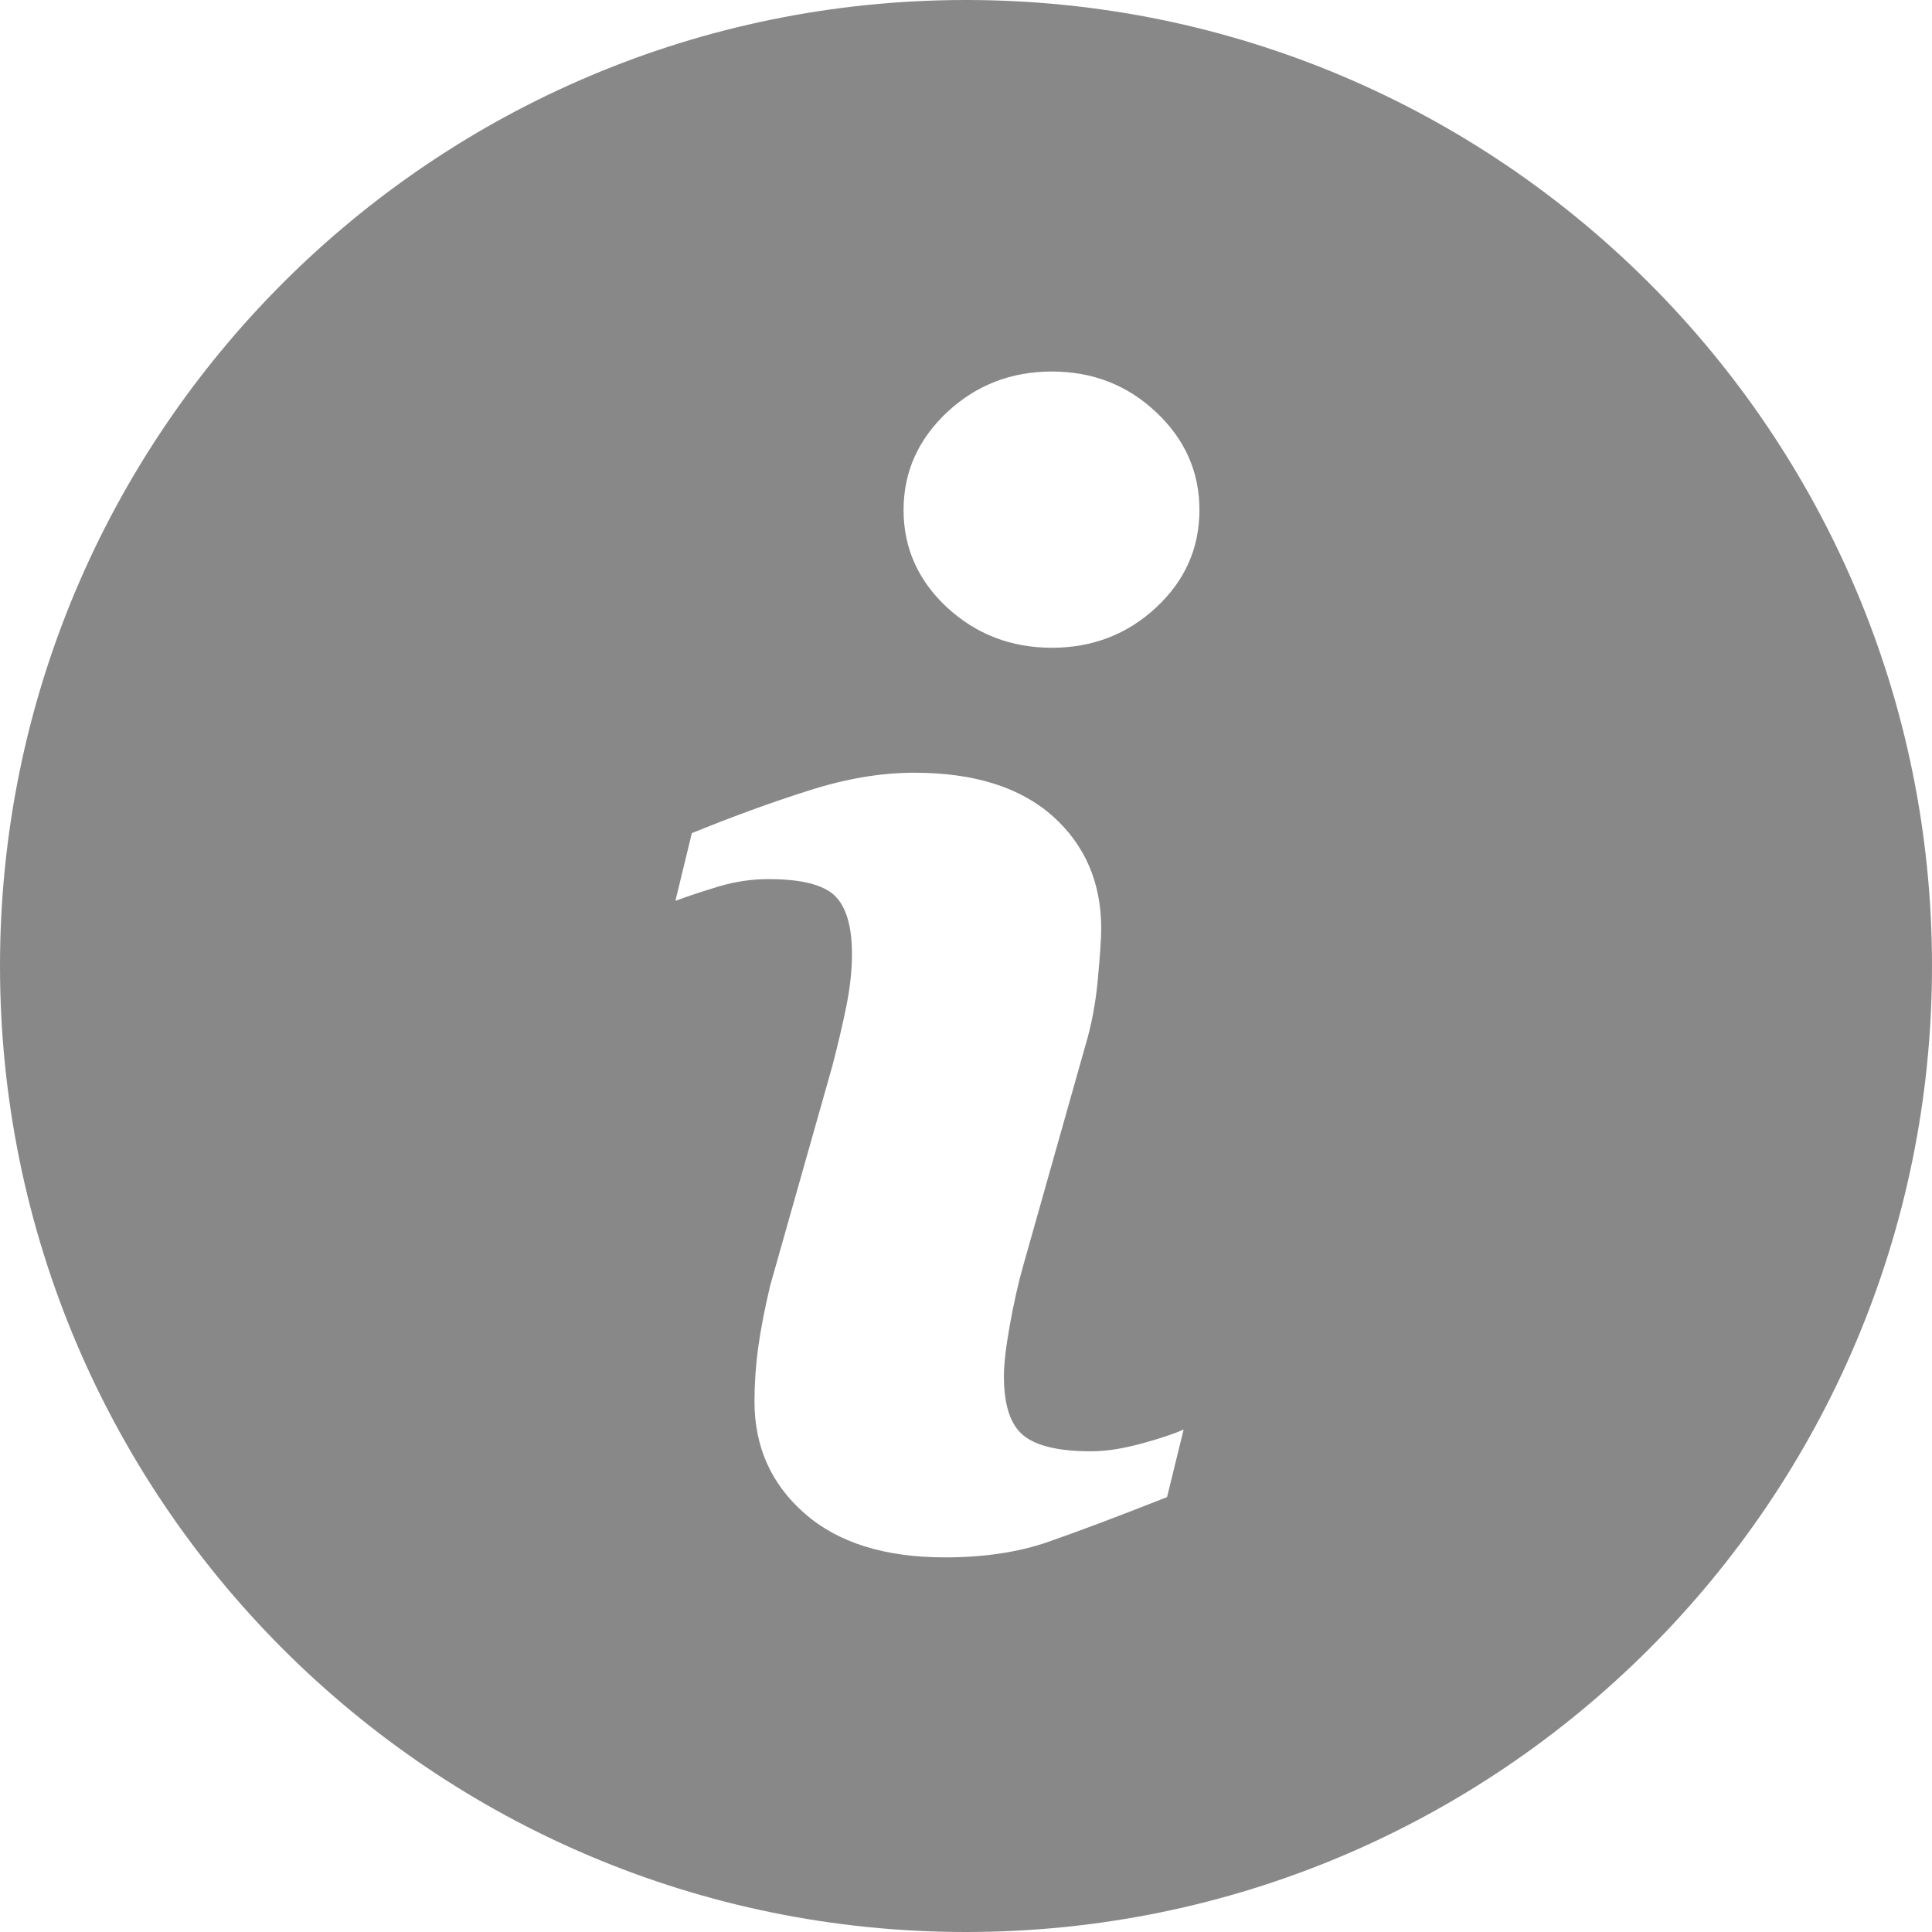
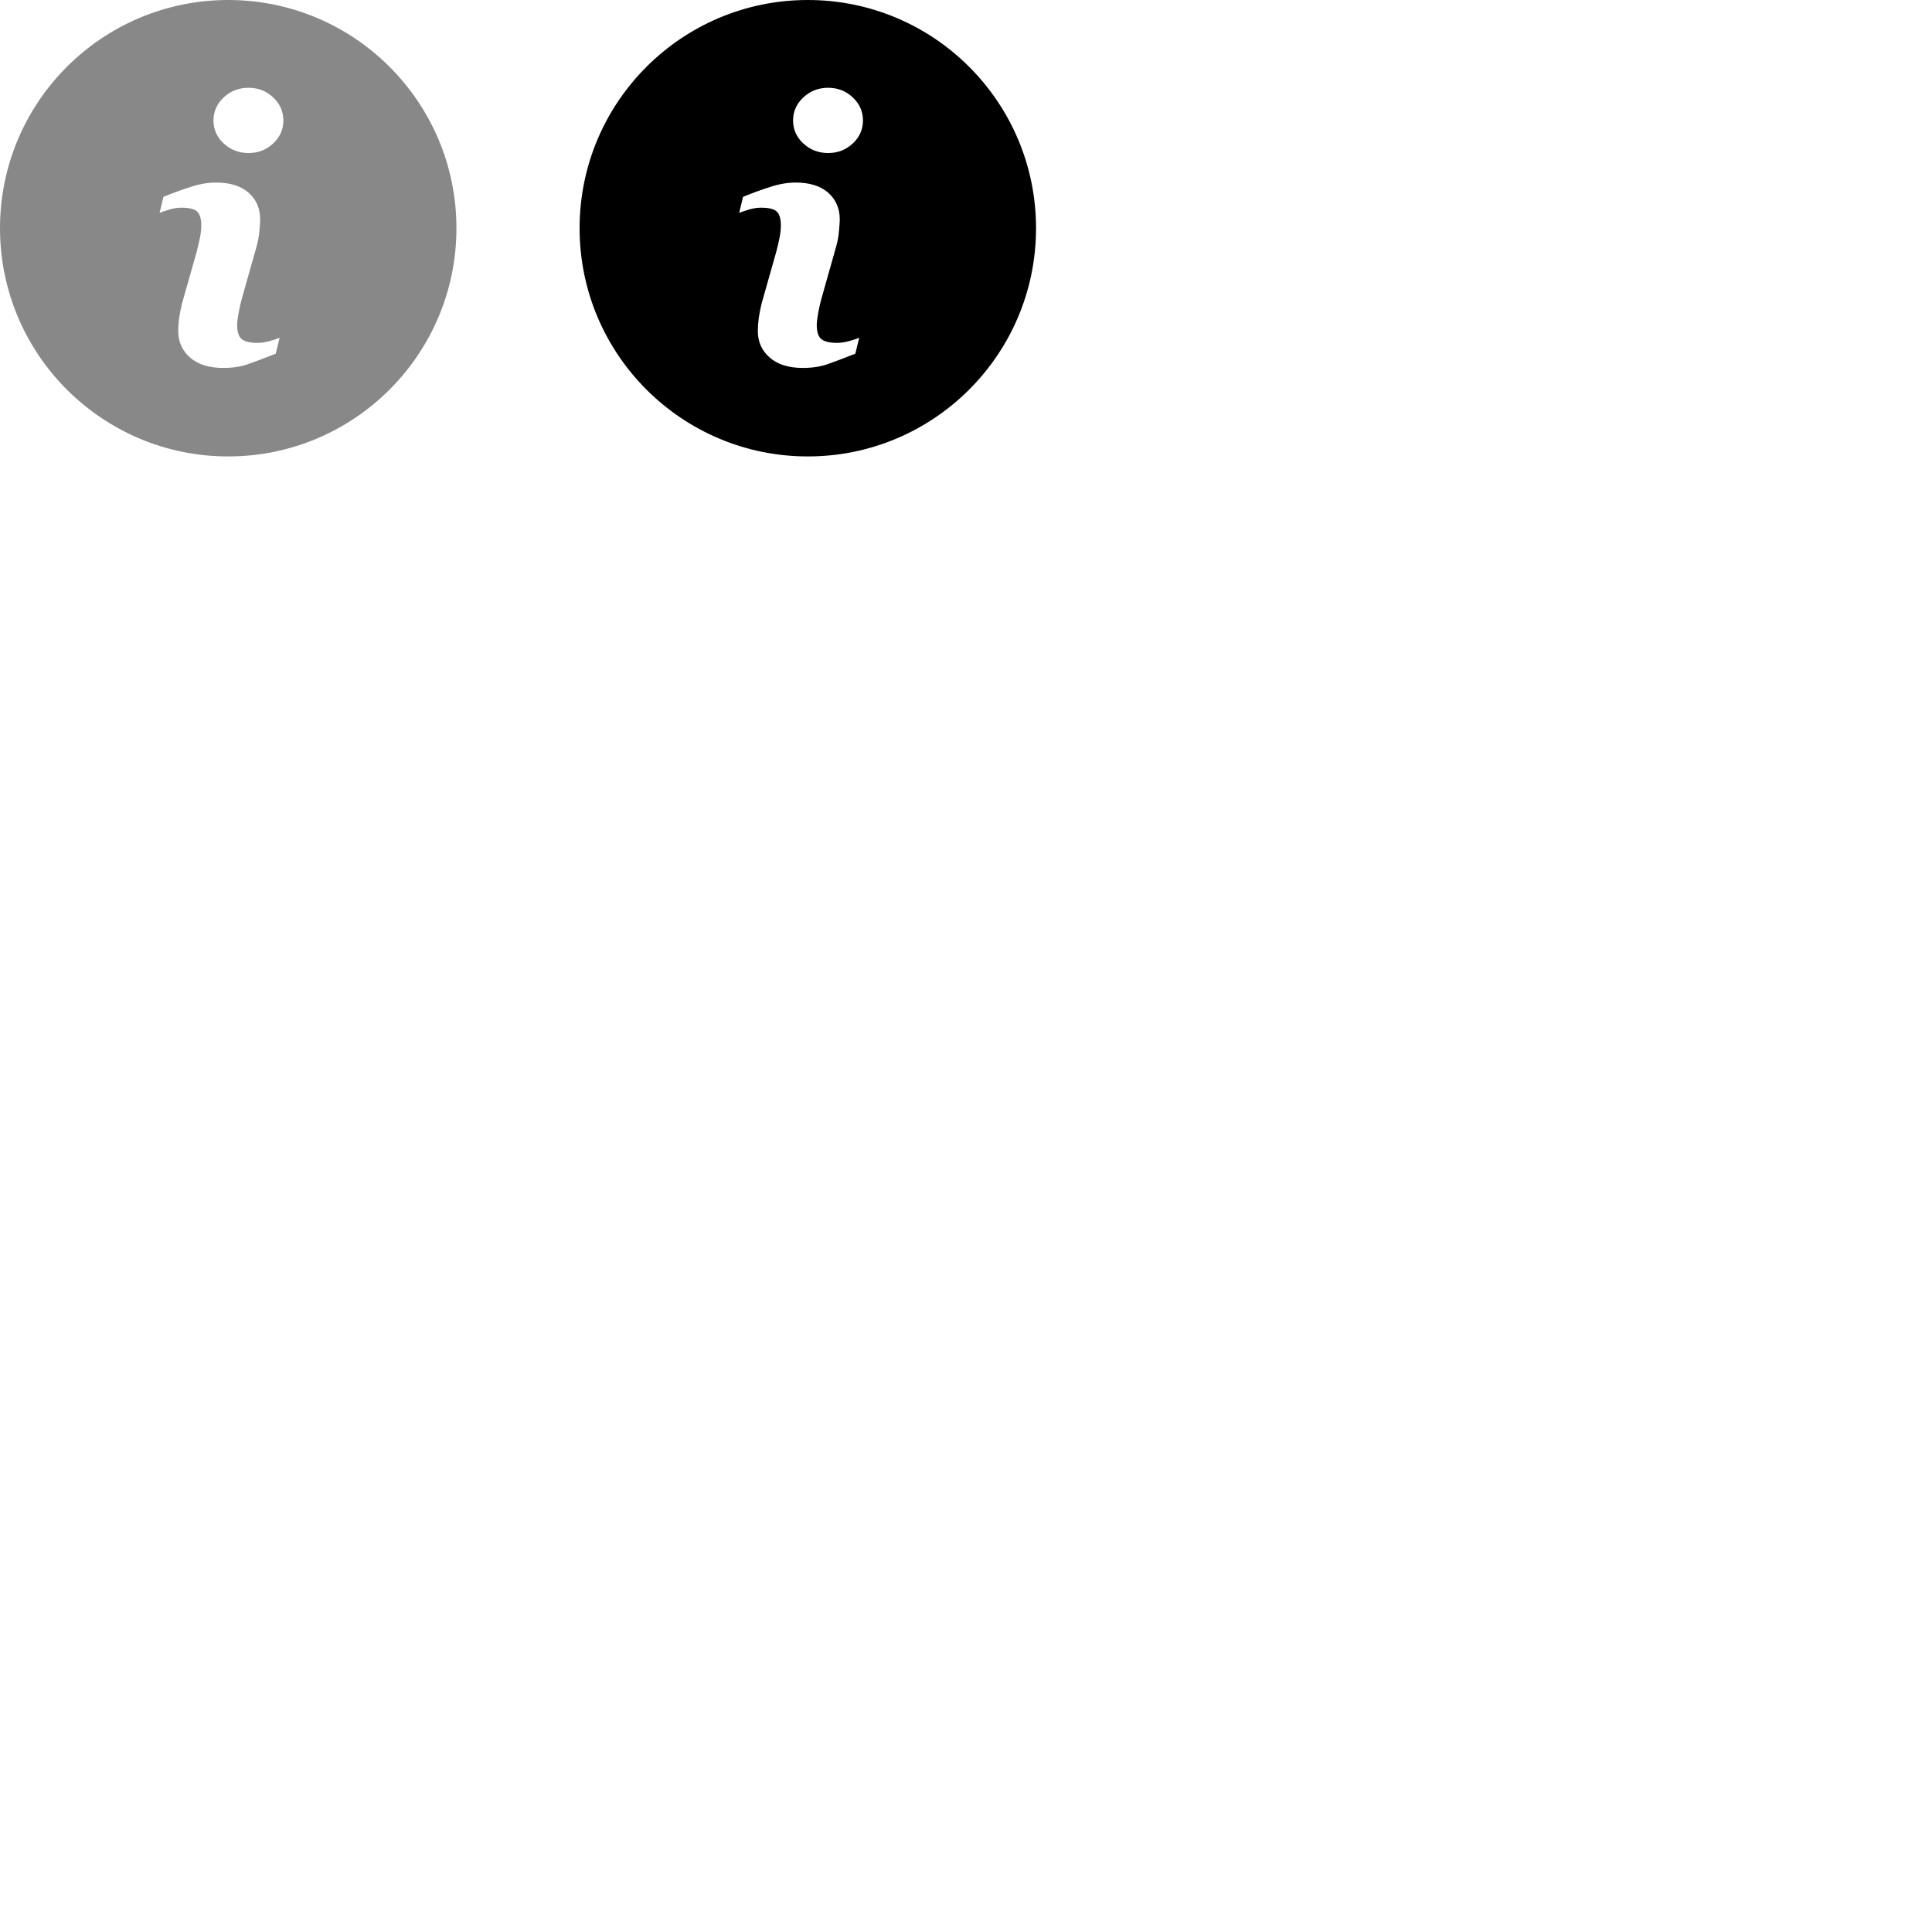
- <svg xmlns="http://www.w3.org/2000/svg" viewBox="0 0 23.625 23.625" enable-background="new 0 0 23.625 23.625">
-   <path d="m11.812 0c-6.523 0-11.812 5.289-11.812 11.812s5.289 11.813 11.812 11.813 11.813-5.29 11.813-11.813-5.29-11.812-11.813-11.812m2.459 18.307c-.608.24-1.092.422-1.455.548-.362.126-.783.189-1.262.189-.736 0-1.309-.18-1.717-.539s-.611-.814-.611-1.367c0-.215.015-.435.045-.659.031-.224.08-.476.147-.759l.761-2.688c.067-.258.125-.503.171-.731.046-.23.068-.441.068-.633 0-.342-.071-.582-.212-.717-.143-.135-.412-.201-.813-.201-.196 0-.398.029-.605.09-.205.063-.383.12-.529.176l.201-.828c.498-.203.975-.377 1.43-.521.455-.146.885-.218 1.29-.218.731 0 1.295.178 1.692.53.395.353.594.812.594 1.376 0 .117-.014.323-.041.617-.027.295-.078.564-.152.811l-.757 2.68c-.062.215-.117.461-.167.736-.049.275-.073.485-.073.626 0 .356.079.599.239.728.158.129.435.194.827.194.185 0 .392-.033.626-.097.232-.064.4-.121.506-.17l-.203.827m-.134-10.878c-.353.328-.778.492-1.275.492-.496 0-.924-.164-1.28-.492-.354-.328-.533-.727-.533-1.193 0-.465.18-.865.533-1.196.356-.332.784-.497 1.28-.497.497 0 .923.165 1.275.497.353.331.53.731.53 1.196 0 .467-.177.865-.53 1.193" fill="#888" />
+ <svg xmlns="http://www.w3.org/2000/svg" xmlns:xlink="http://www.w3.org/1999/xlink" width="100" height="100" viewBox="0 0 100 100">
+   <defs>
+     <symbol id="info" width="23.625" height="23.625">
+       <path d="m11.812 0c-6.523 0-11.812 5.289-11.812 11.812s5.289 11.813 11.812 11.813 11.813-5.29 11.813-11.813-5.29-11.812-11.813-11.812m2.459 18.307c-.608.24-1.092.422-1.455.548-.362.126-.783.189-1.262.189-.736 0-1.309-.18-1.717-.539s-.611-.814-.611-1.367c0-.215.015-.435.045-.659.031-.224.08-.476.147-.759l.761-2.688c.067-.258.125-.503.171-.731.046-.23.068-.441.068-.633 0-.342-.071-.582-.212-.717-.143-.135-.412-.201-.813-.201-.196 0-.398.029-.605.09-.205.063-.383.12-.529.176l.201-.828c.498-.203.975-.377 1.43-.521.455-.146.885-.218 1.29-.218.731 0 1.295.178 1.692.53.395.353.594.812.594 1.376 0 .117-.014.323-.041.617-.027.295-.078.564-.152.811l-.757 2.68c-.062.215-.117.461-.167.736-.049.275-.073.485-.073.626 0 .356.079.599.239.728.158.129.435.194.827.194.185 0 .392-.033.626-.097.232-.064.4-.121.506-.17l-.203.827m-.134-10.878c-.353.328-.778.492-1.275.492-.496 0-.924-.164-1.28-.492-.354-.328-.533-.727-.533-1.193 0-.465.18-.865.533-1.196.356-.332.784-.497 1.28-.497.497 0 .923.165 1.275.497.353.331.53.731.53 1.196 0 .467-.177.865-.53 1.193" />
+     </symbol>
+   </defs>
+   <use xlink:href="#info" fill="#888" />
+   <use xlink:href="#info" fill="#000" x="30" />
</svg>
